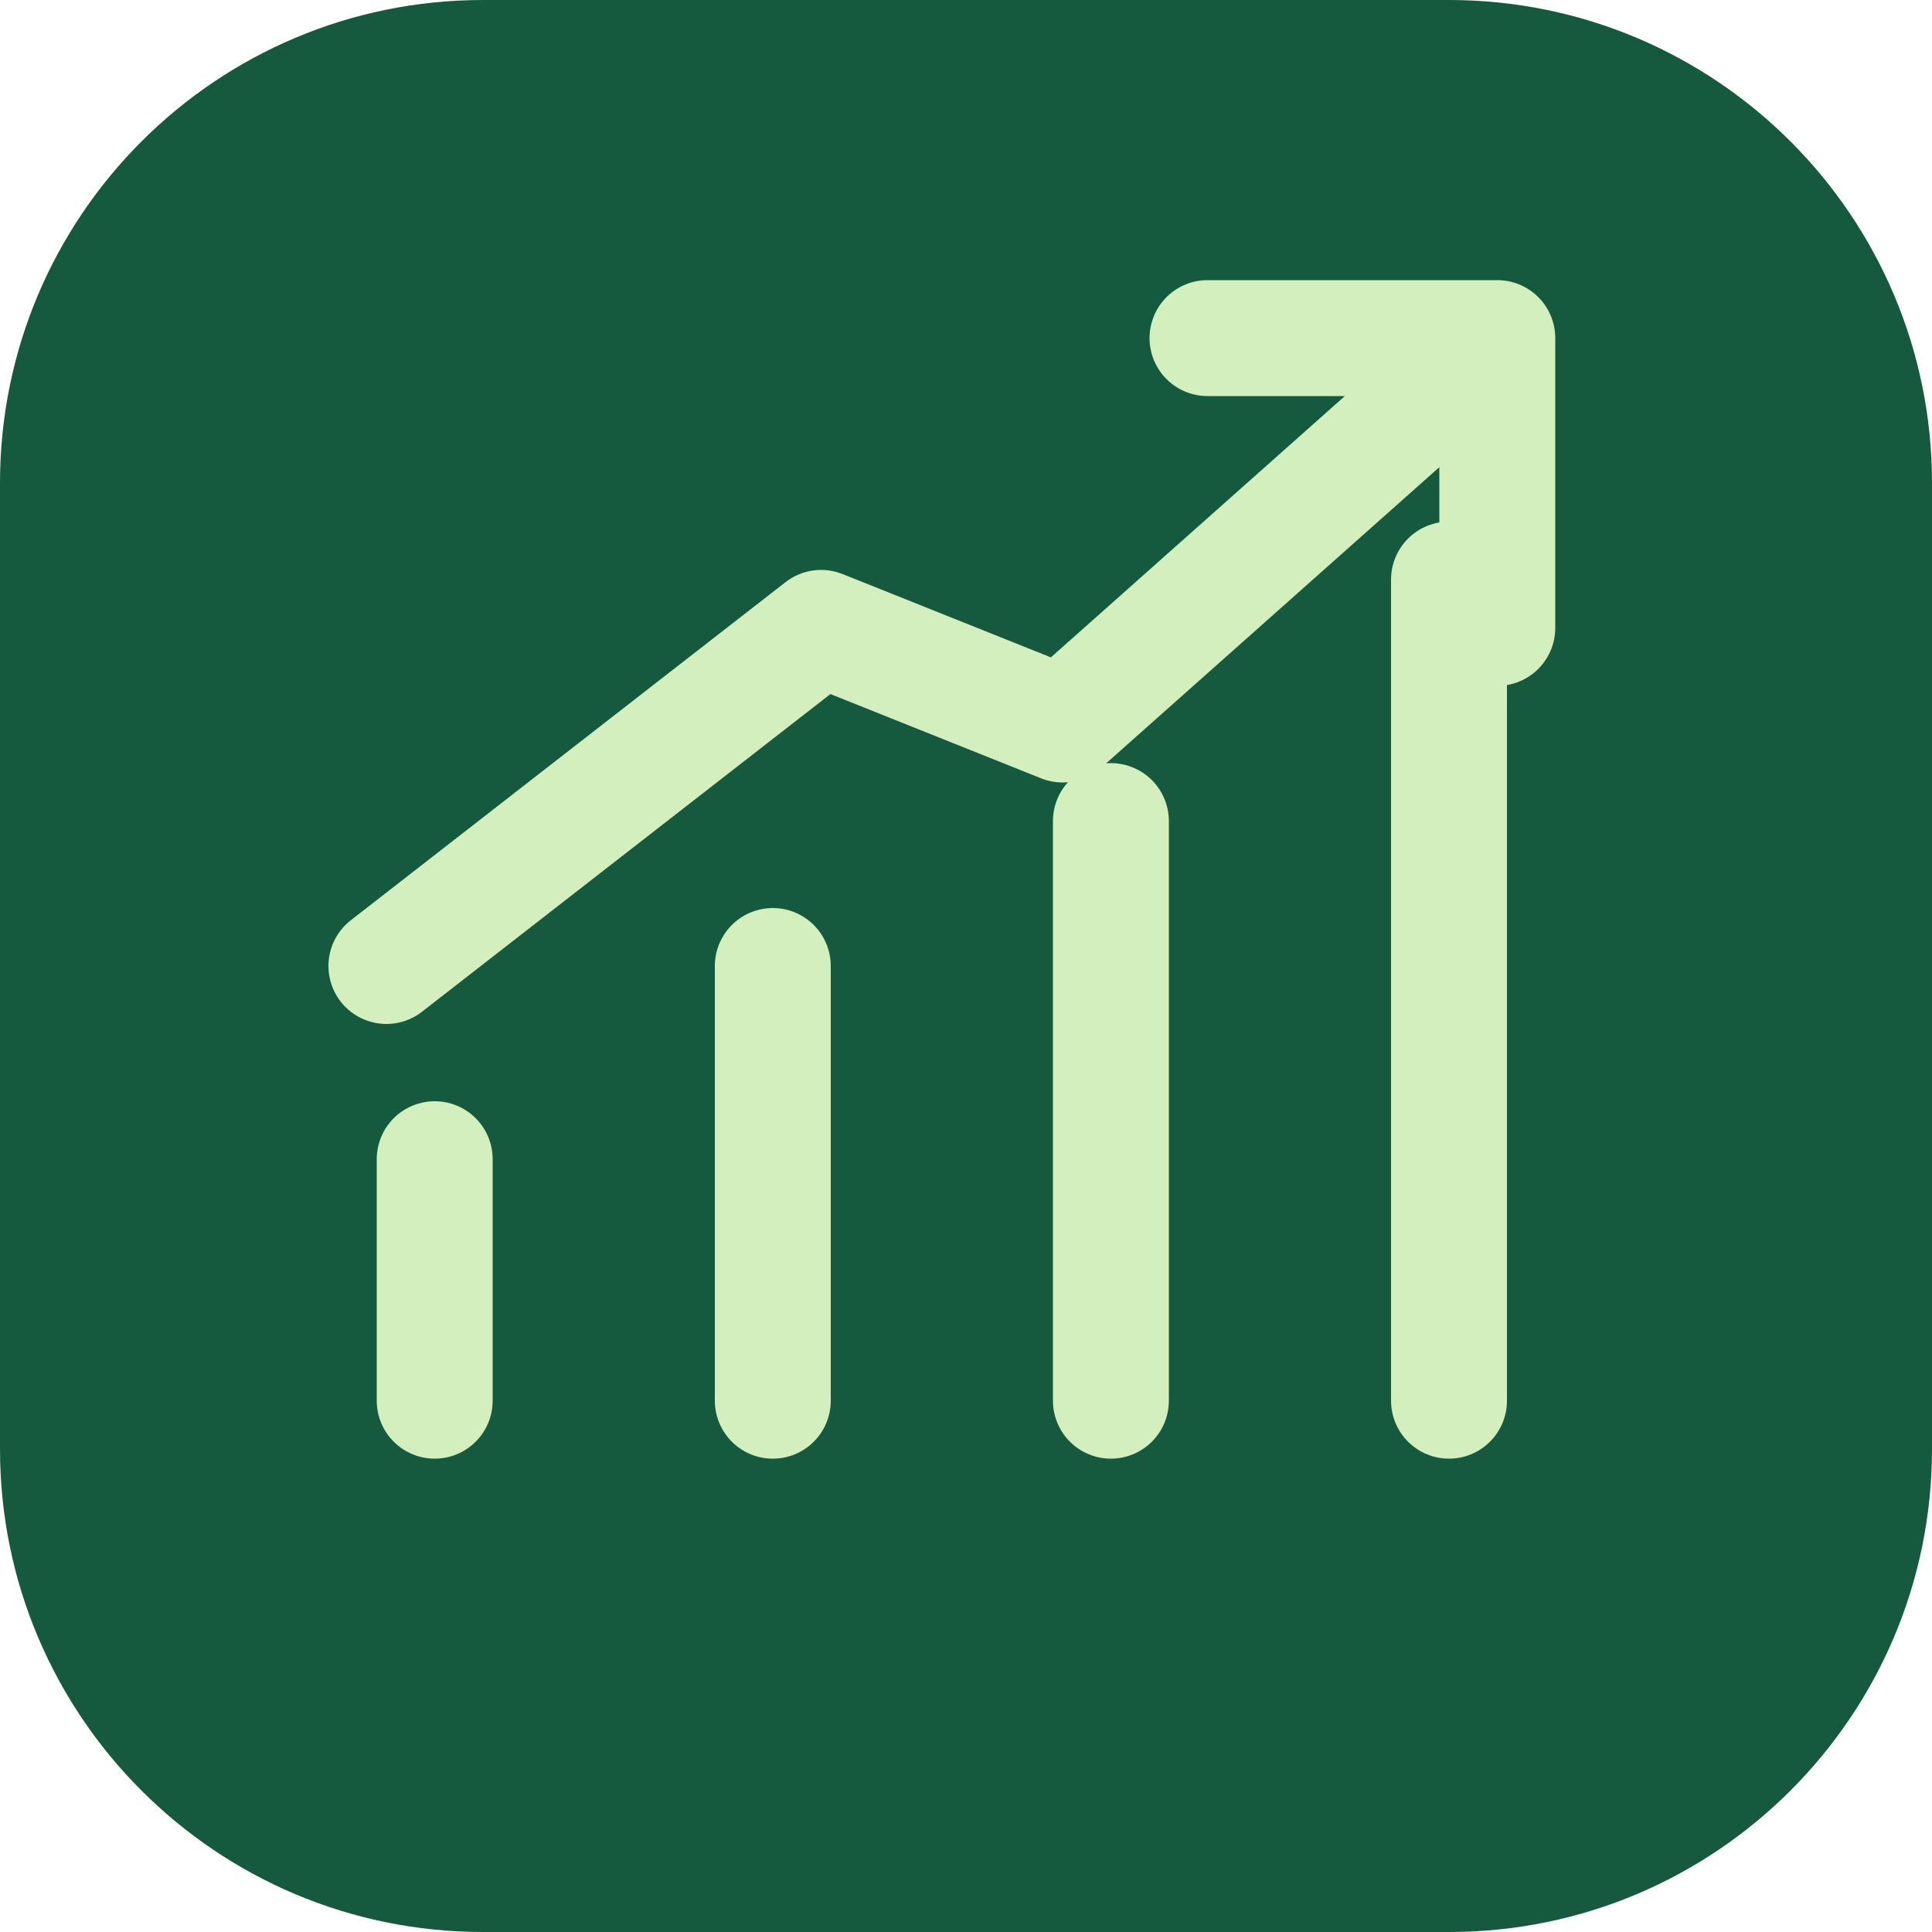
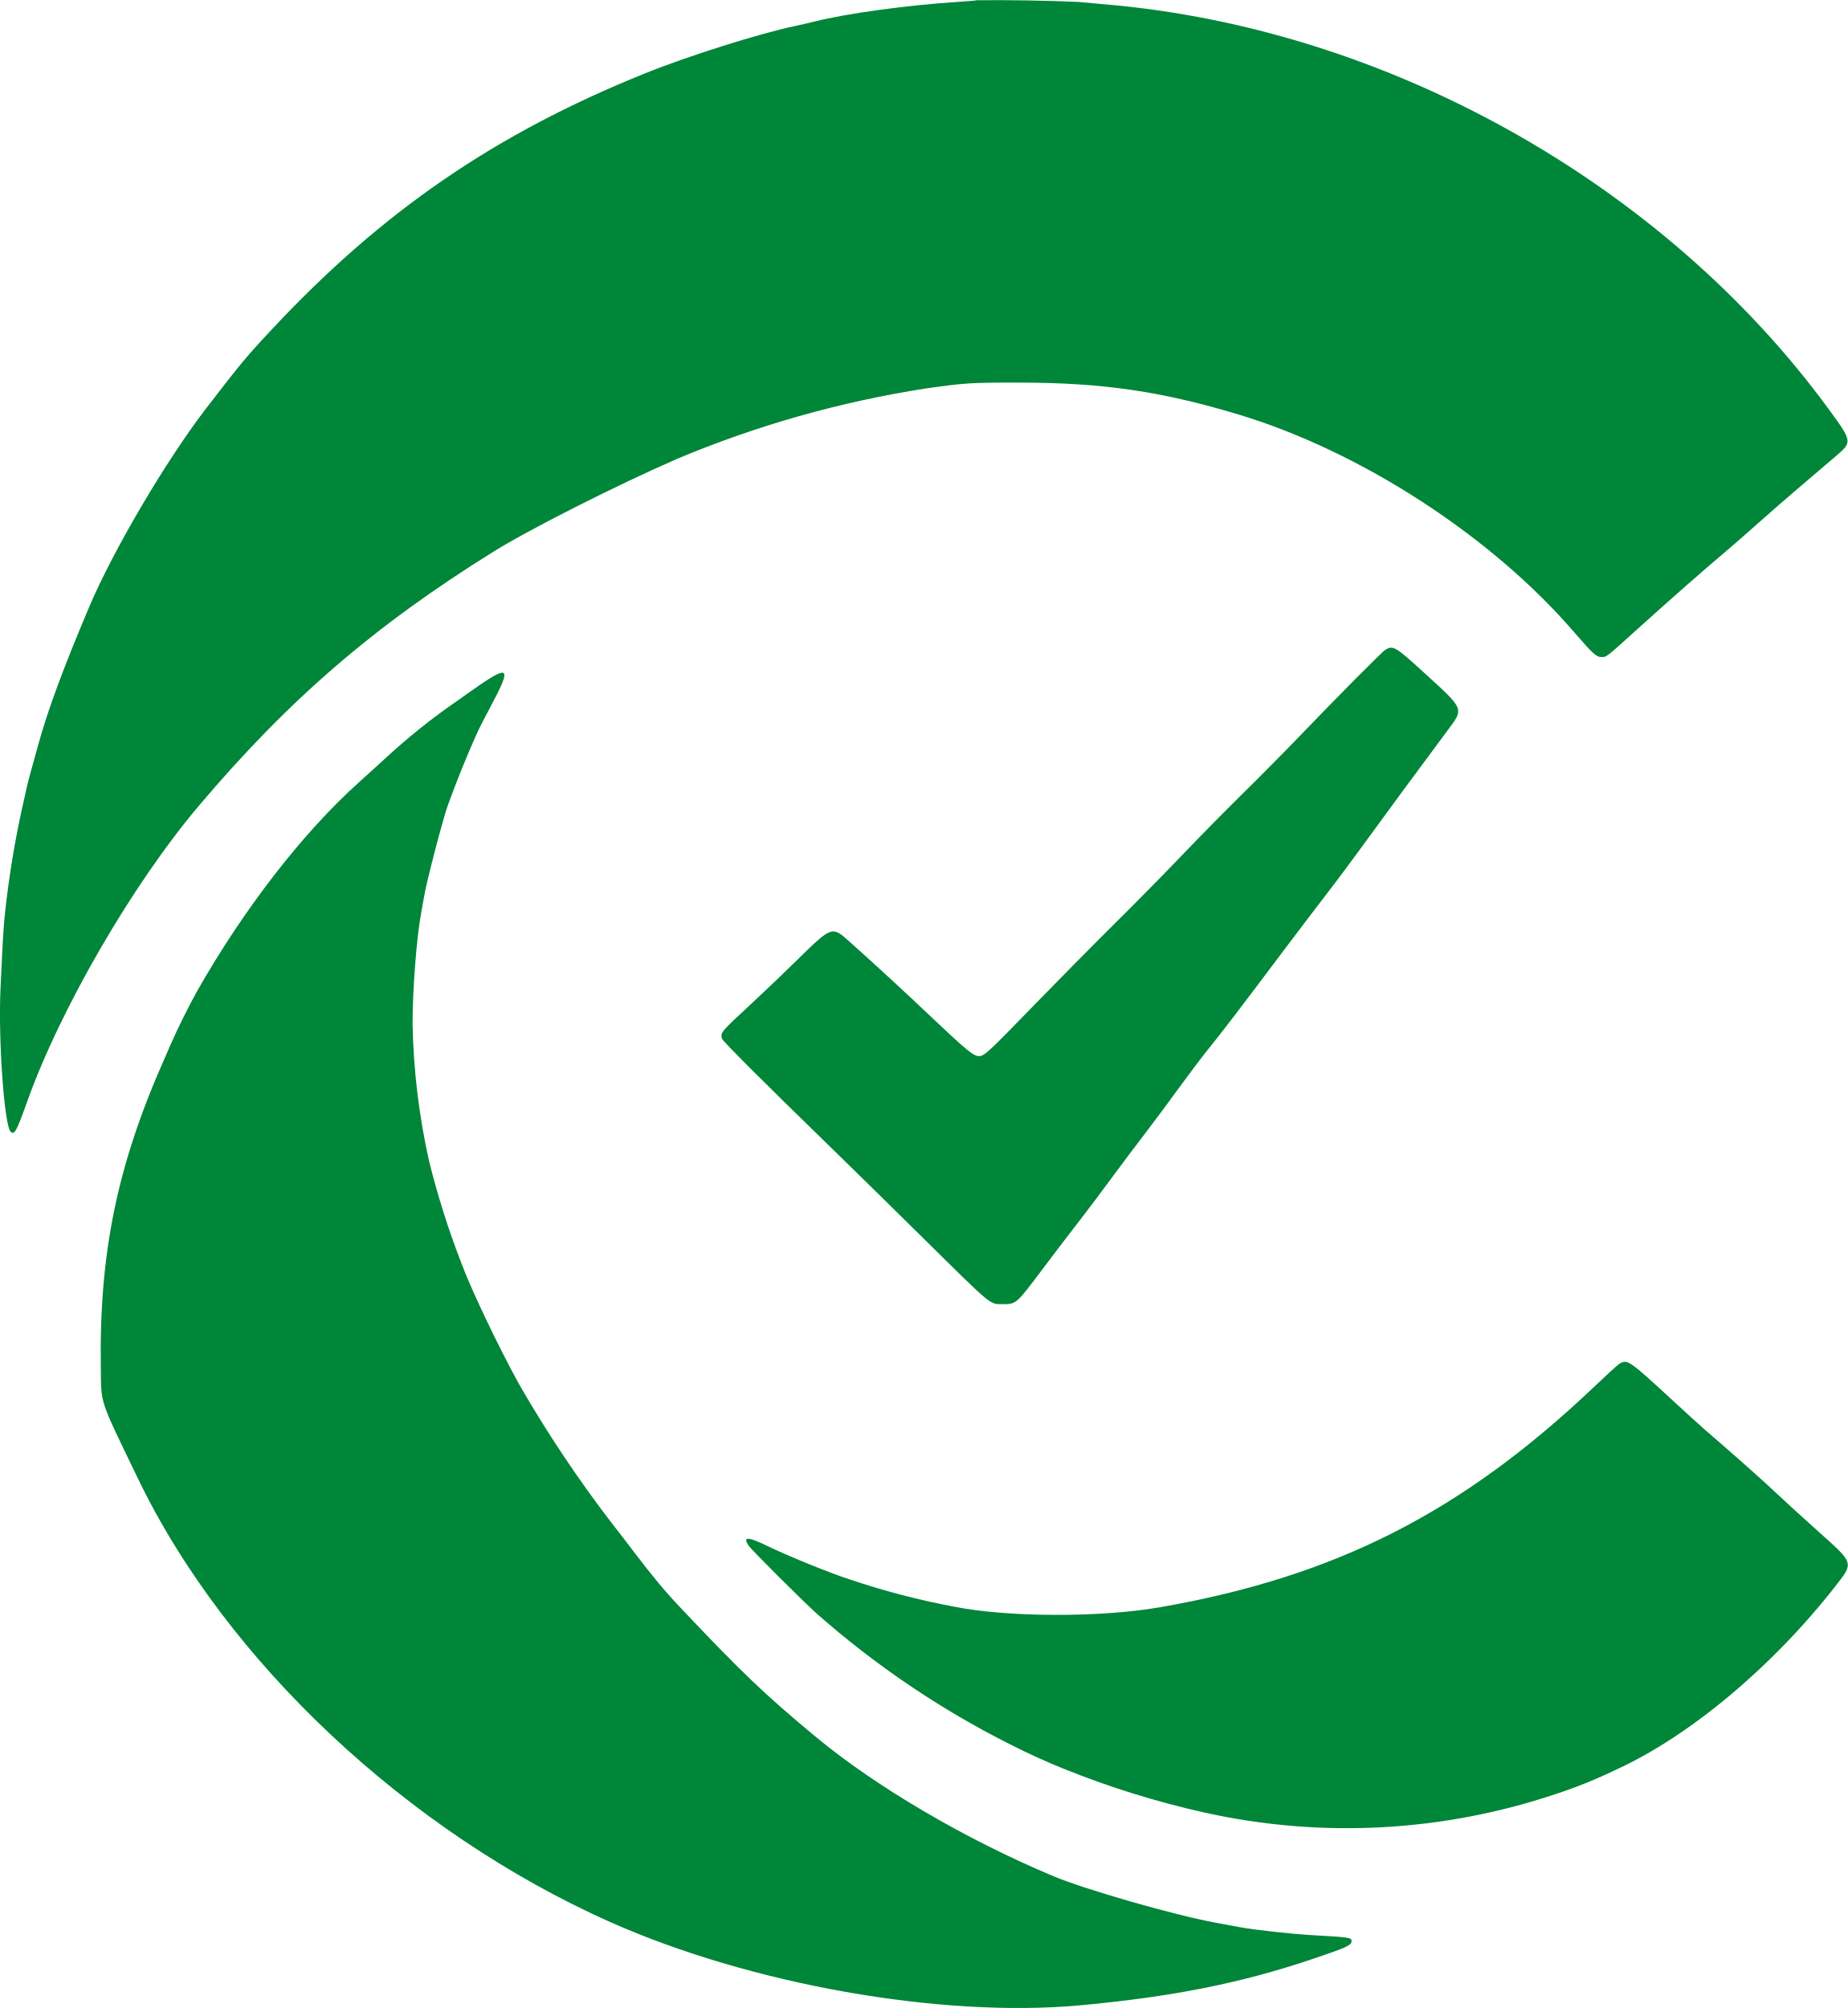
- <svg xmlns="http://www.w3.org/2000/svg" viewBox="0 0 40 40">
-   <rect width="40" height="40" rx="10" fill="#15593f" />
-   <g fill="none" stroke="#d3efbd" stroke-width="2.4" stroke-linecap="round" stroke-linejoin="round">
-     <path d="M9 29v-5m7 5v-9m7 9V17m7 12V12M8 20l9-7 5 2 9-8m-6 0h6v6" />
-   </g>
+ <svg xmlns="http://www.w3.org/2000/svg" viewBox="0 0 230.97 250.97">
+   <style>path{fill:#008638}@media (prefers-color-scheme:dark){path{fill:#00D64F}}</style>
+   <path fill-rule="evenodd" d="M122.07.03c-.04.04-1.11.13-2.38.21-6.26.4-13.93 1.45-17.91 2.46-.68.17-1.75.42-2.38.55-4.33.89-13.41 3.75-18.77 5.92-18.72 7.54-32.88 17.25-46.67 32.02-3.13 3.34-3.86 4.22-8.18 9.83-4.98 6.47-11.62 17.73-14.61 24.79-3.26 7.68-5.25 13.08-6.42 17.38l-1 3.62a34 34 0 0 0-.61 2.54 121 121 0 0 0-2.46 14.27c-.25 2.25-.31 3.32-.62 10-.29 6.39.48 17.11 1.28 17.84.47.42.72-.05 2.04-3.73 4.14-11.62 13.2-27.24 21.46-37 11.2-13.24 21.86-22.45 36.79-31.75 4.48-2.79 15.24-8.24 23-11.63a133 133 0 0 1 31.05-8.79c5-.71 5.58-.75 11.95-.74 10.22.02 17.57 1.09 27.19 3.99 15.26 4.6 31.6 15.2 41.93 27.19 2.32 2.69 2.79 3.12 3.41 3.12.67 0 .51.12 4.52-3.5 3.99-3.6 8.49-7.56 10.58-9.31.89-.75 2.38-2.04 3.31-2.87l3.56-3.14c1.64-1.43 2.82-2.43 7.38-6.32 2.04-1.74 2.03-1.8-.97-5.9C207.91 22.92 173.42 3.6 138.32.56l-3.56-.32a243 243 0 0 0-12.69-.21m51.06 81.21c-.43.27-6.18 6.07-10.62 10.7a445 445 0 0 1-7.42 7.49 385 385 0 0 0-7.32 7.44 504 504 0 0 1-8.37 8.5 923 923 0 0 0-10.44 10.56c-5.44 5.61-5.94 6.07-6.6 6.07s-1.6-.77-5.73-4.68a480 480 0 0 0-10.48-9.66c-2.17-1.94-2.16-1.95-6.63 2.44a297 297 0 0 1-5.39 5.15c-4.1 3.8-4.08 3.78-3.89 4.56.08.31 5.13 5.36 13.26 13.26 2.4 2.33 7.83 7.66 12.06 11.84 8.45 8.34 8.14 8.09 9.7 8.09 1.8-.01 1.7.08 5.1-4.44 1.34-1.79 3.33-4.39 4.42-5.79s2.96-3.89 4.16-5.53a479 479 0 0 1 4.33-5.76c1.18-1.54 3.05-4.06 4.17-5.61 1.12-1.54 2.69-3.62 3.49-4.62 1.94-2.41 3.69-4.69 9.56-12.5 1.94-2.58 4.4-5.81 5.46-7.18s3.31-4.39 4.99-6.71c2.82-3.87 6.56-8.95 9.9-13.43 2.19-2.94 2.3-2.66-2.83-7.35-3.64-3.32-3.89-3.46-4.88-2.84M61.76 84.47c-.81.45-2.13 1.35-4.63 3.14a80 80 0 0 0-9 7.2c-.82.76-2.26 2.06-3.19 2.9-7.05 6.31-14.47 15.88-20.35 26.25a87 87 0 0 0-3.27 6.61l-.77 1.76c-5.89 13.28-8.15 24.23-7.95 38.5.07 4.81-.29 3.74 4.65 13.98 11.01 22.83 33.69 44.13 59.01 55.41 17.52 7.8 41.34 12.02 58.81 10.41 11.49-1.06 20.09-2.78 28.95-5.77 4.33-1.46 4.92-1.73 4.92-2.25 0-.45-.2-.48-4.87-.74-2.71-.16-7.18-.65-9.1-1l-3.01-.56c-5.18-.95-16.27-4.13-20.33-5.83-10.96-4.6-22.15-11.16-29.71-17.44-6.37-5.29-9.22-8.01-17.04-16.29-1.75-1.85-3.54-4-5.66-6.81-.94-1.24-2.13-2.79-2.65-3.44A157 157 0 0 1 64.88 173c-2.56-4.64-6.01-11.88-7.16-15a106 106 0 0 1-4.07-12.81 86 86 0 0 1-2.08-17.14c-.01-4.24.5-10.89 1.06-13.86l.38-2.13c.28-1.76 2.33-9.65 2.98-11.44a130 130 0 0 1 3.67-9.06c.25-.55 1.09-2.19 1.87-3.65 1.96-3.67 2.01-4.42.23-3.44m140.62 86.01c-.21.13-1.61 1.41-3.12 2.85-16.53 15.7-32.31 23.72-54.25 27.55-7.46 1.3-18.95 1.27-25.69-.06a96 96 0 0 1-13-3.38c-2.45-.78-7.72-2.92-10.24-4.14-2.63-1.28-3.32-1.3-2.47-.07.39.55 6.58 6.73 8.49 8.46a114 114 0 0 0 24.22 16.36 83 83 0 0 0 6.69 3.04 112 112 0 0 0 17.58 5.46 82 82 0 0 0 43.92-2.34 60 60 0 0 0 7.64-3.1c9.05-4.15 19.35-12.77 27.14-22.7 2.47-3.16 2.54-2.92-2.03-7.02a427 427 0 0 1-6.57-6.01c-1.3-1.2-4.67-4.18-7.52-6.63-.59-.52-2.3-2.06-3.79-3.44-5.85-5.4-5.96-5.47-7-4.83" />
</svg>
